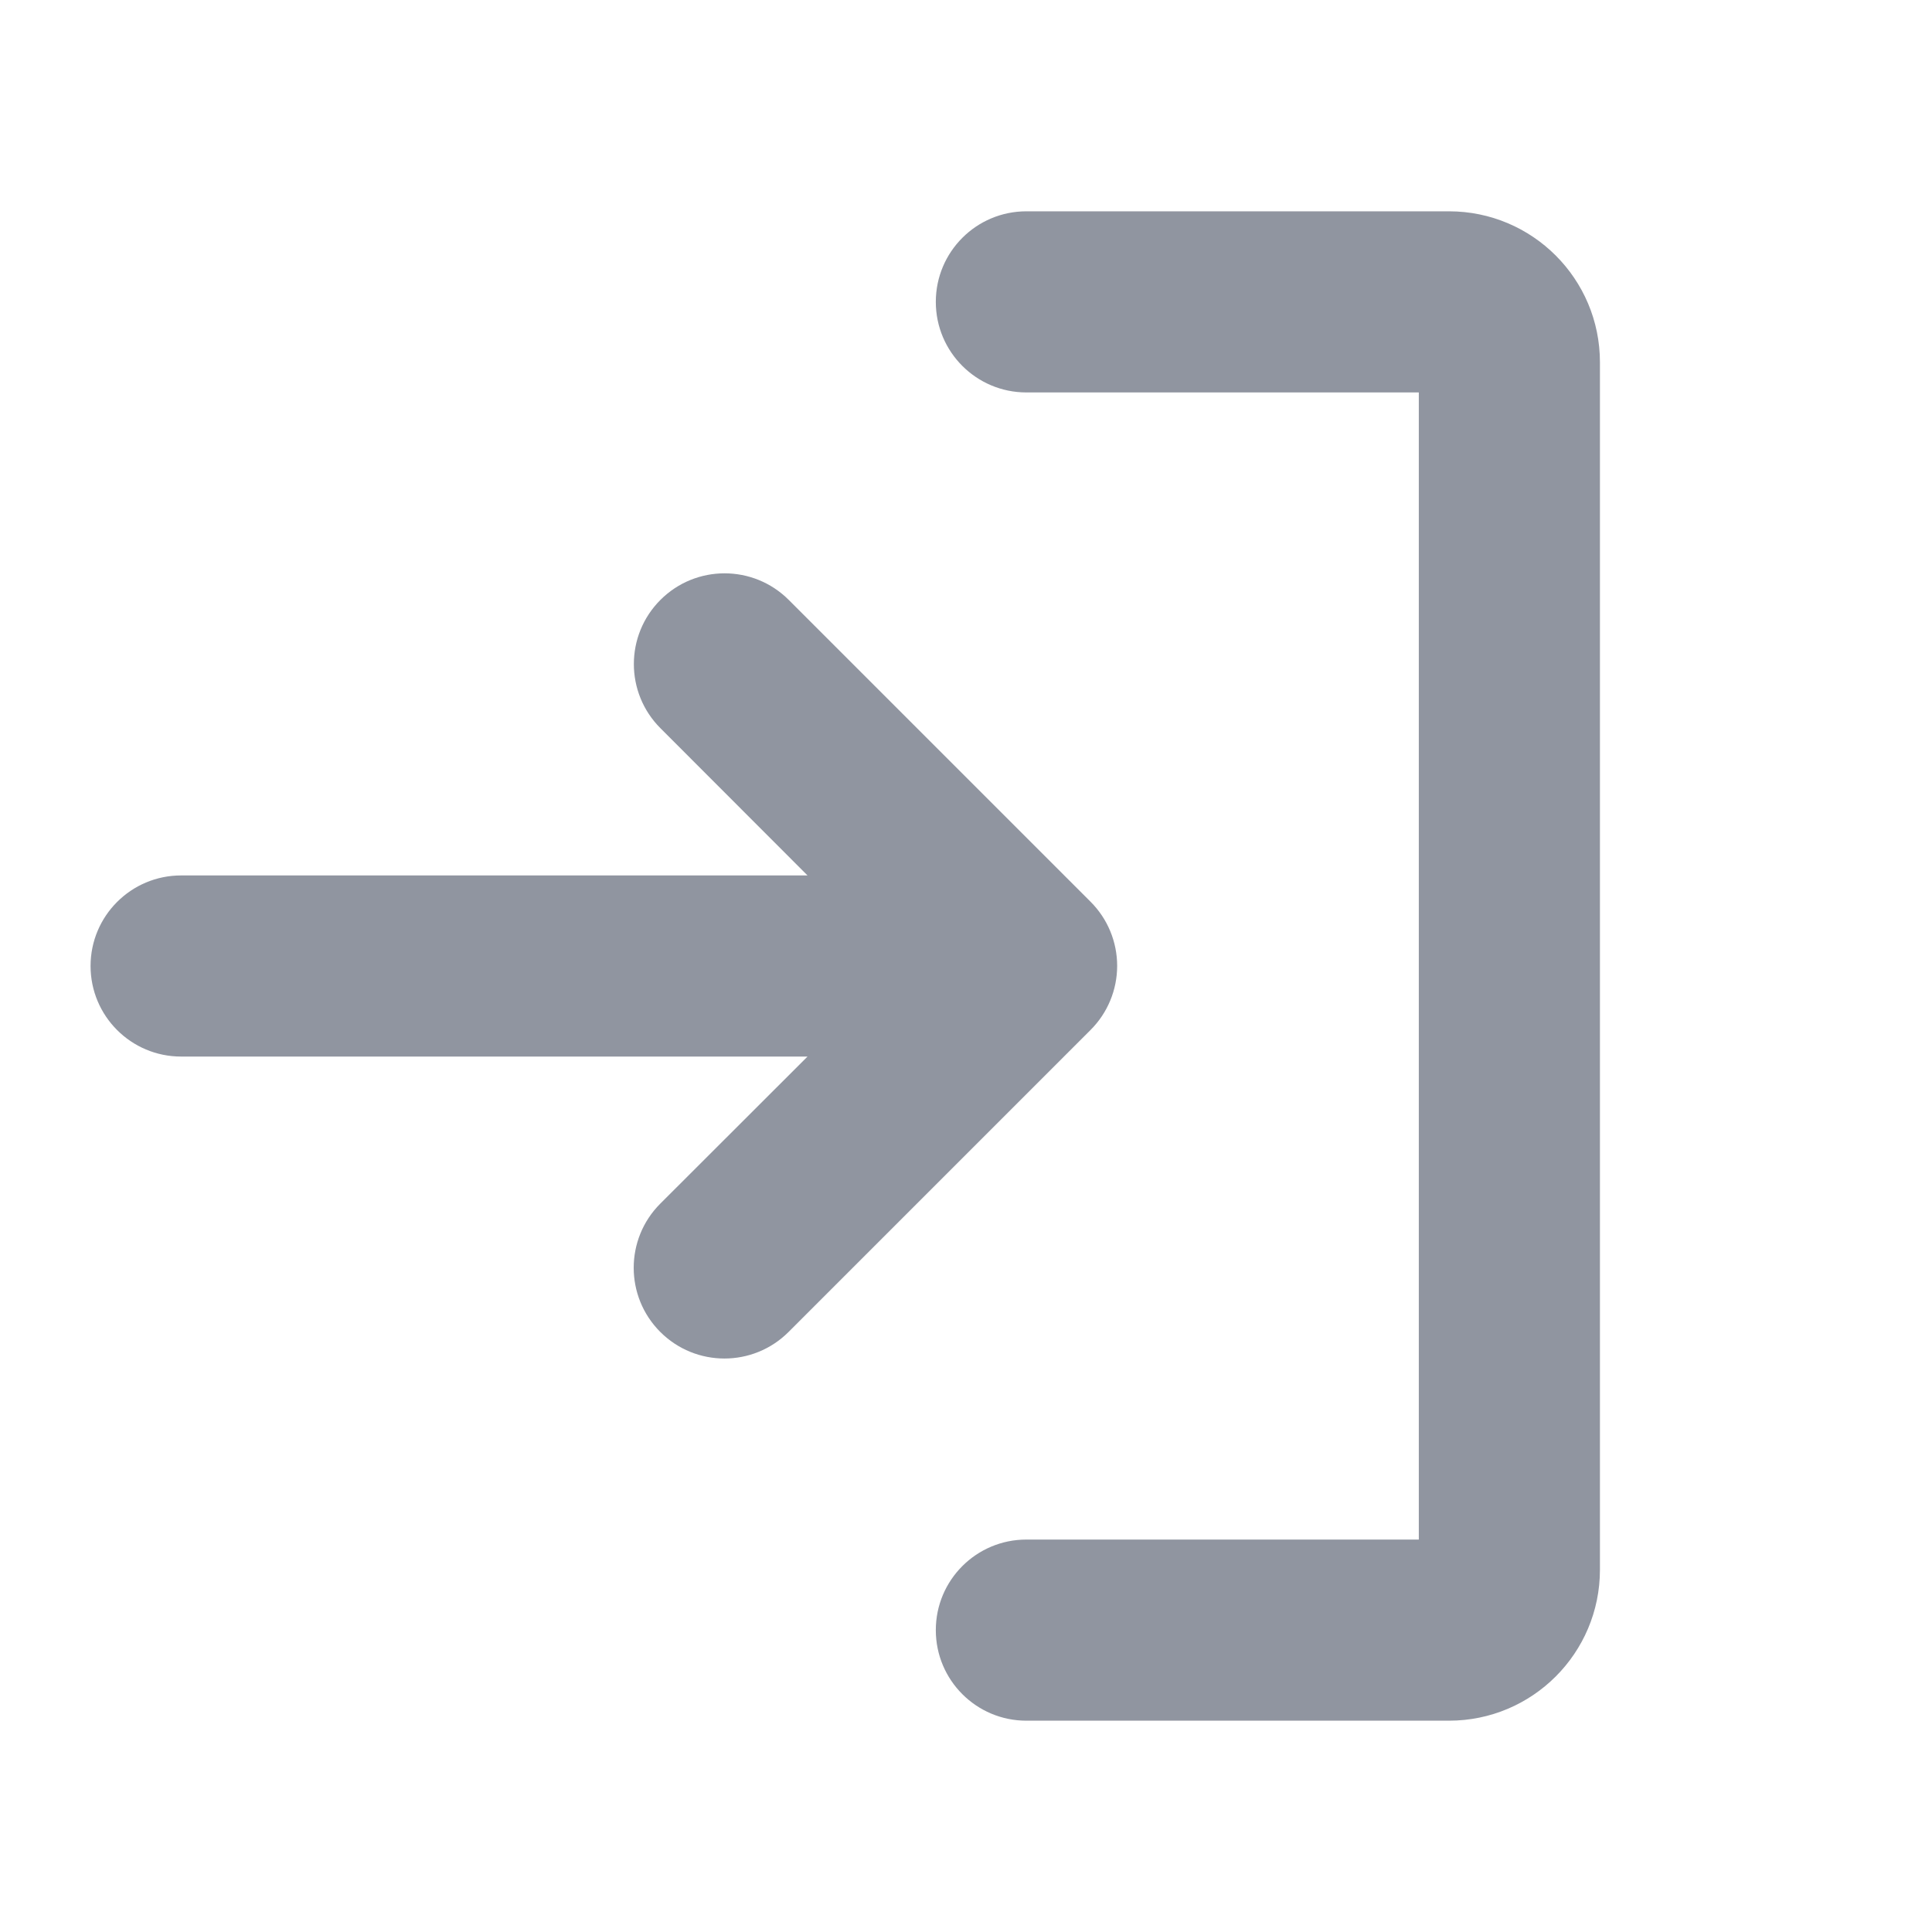
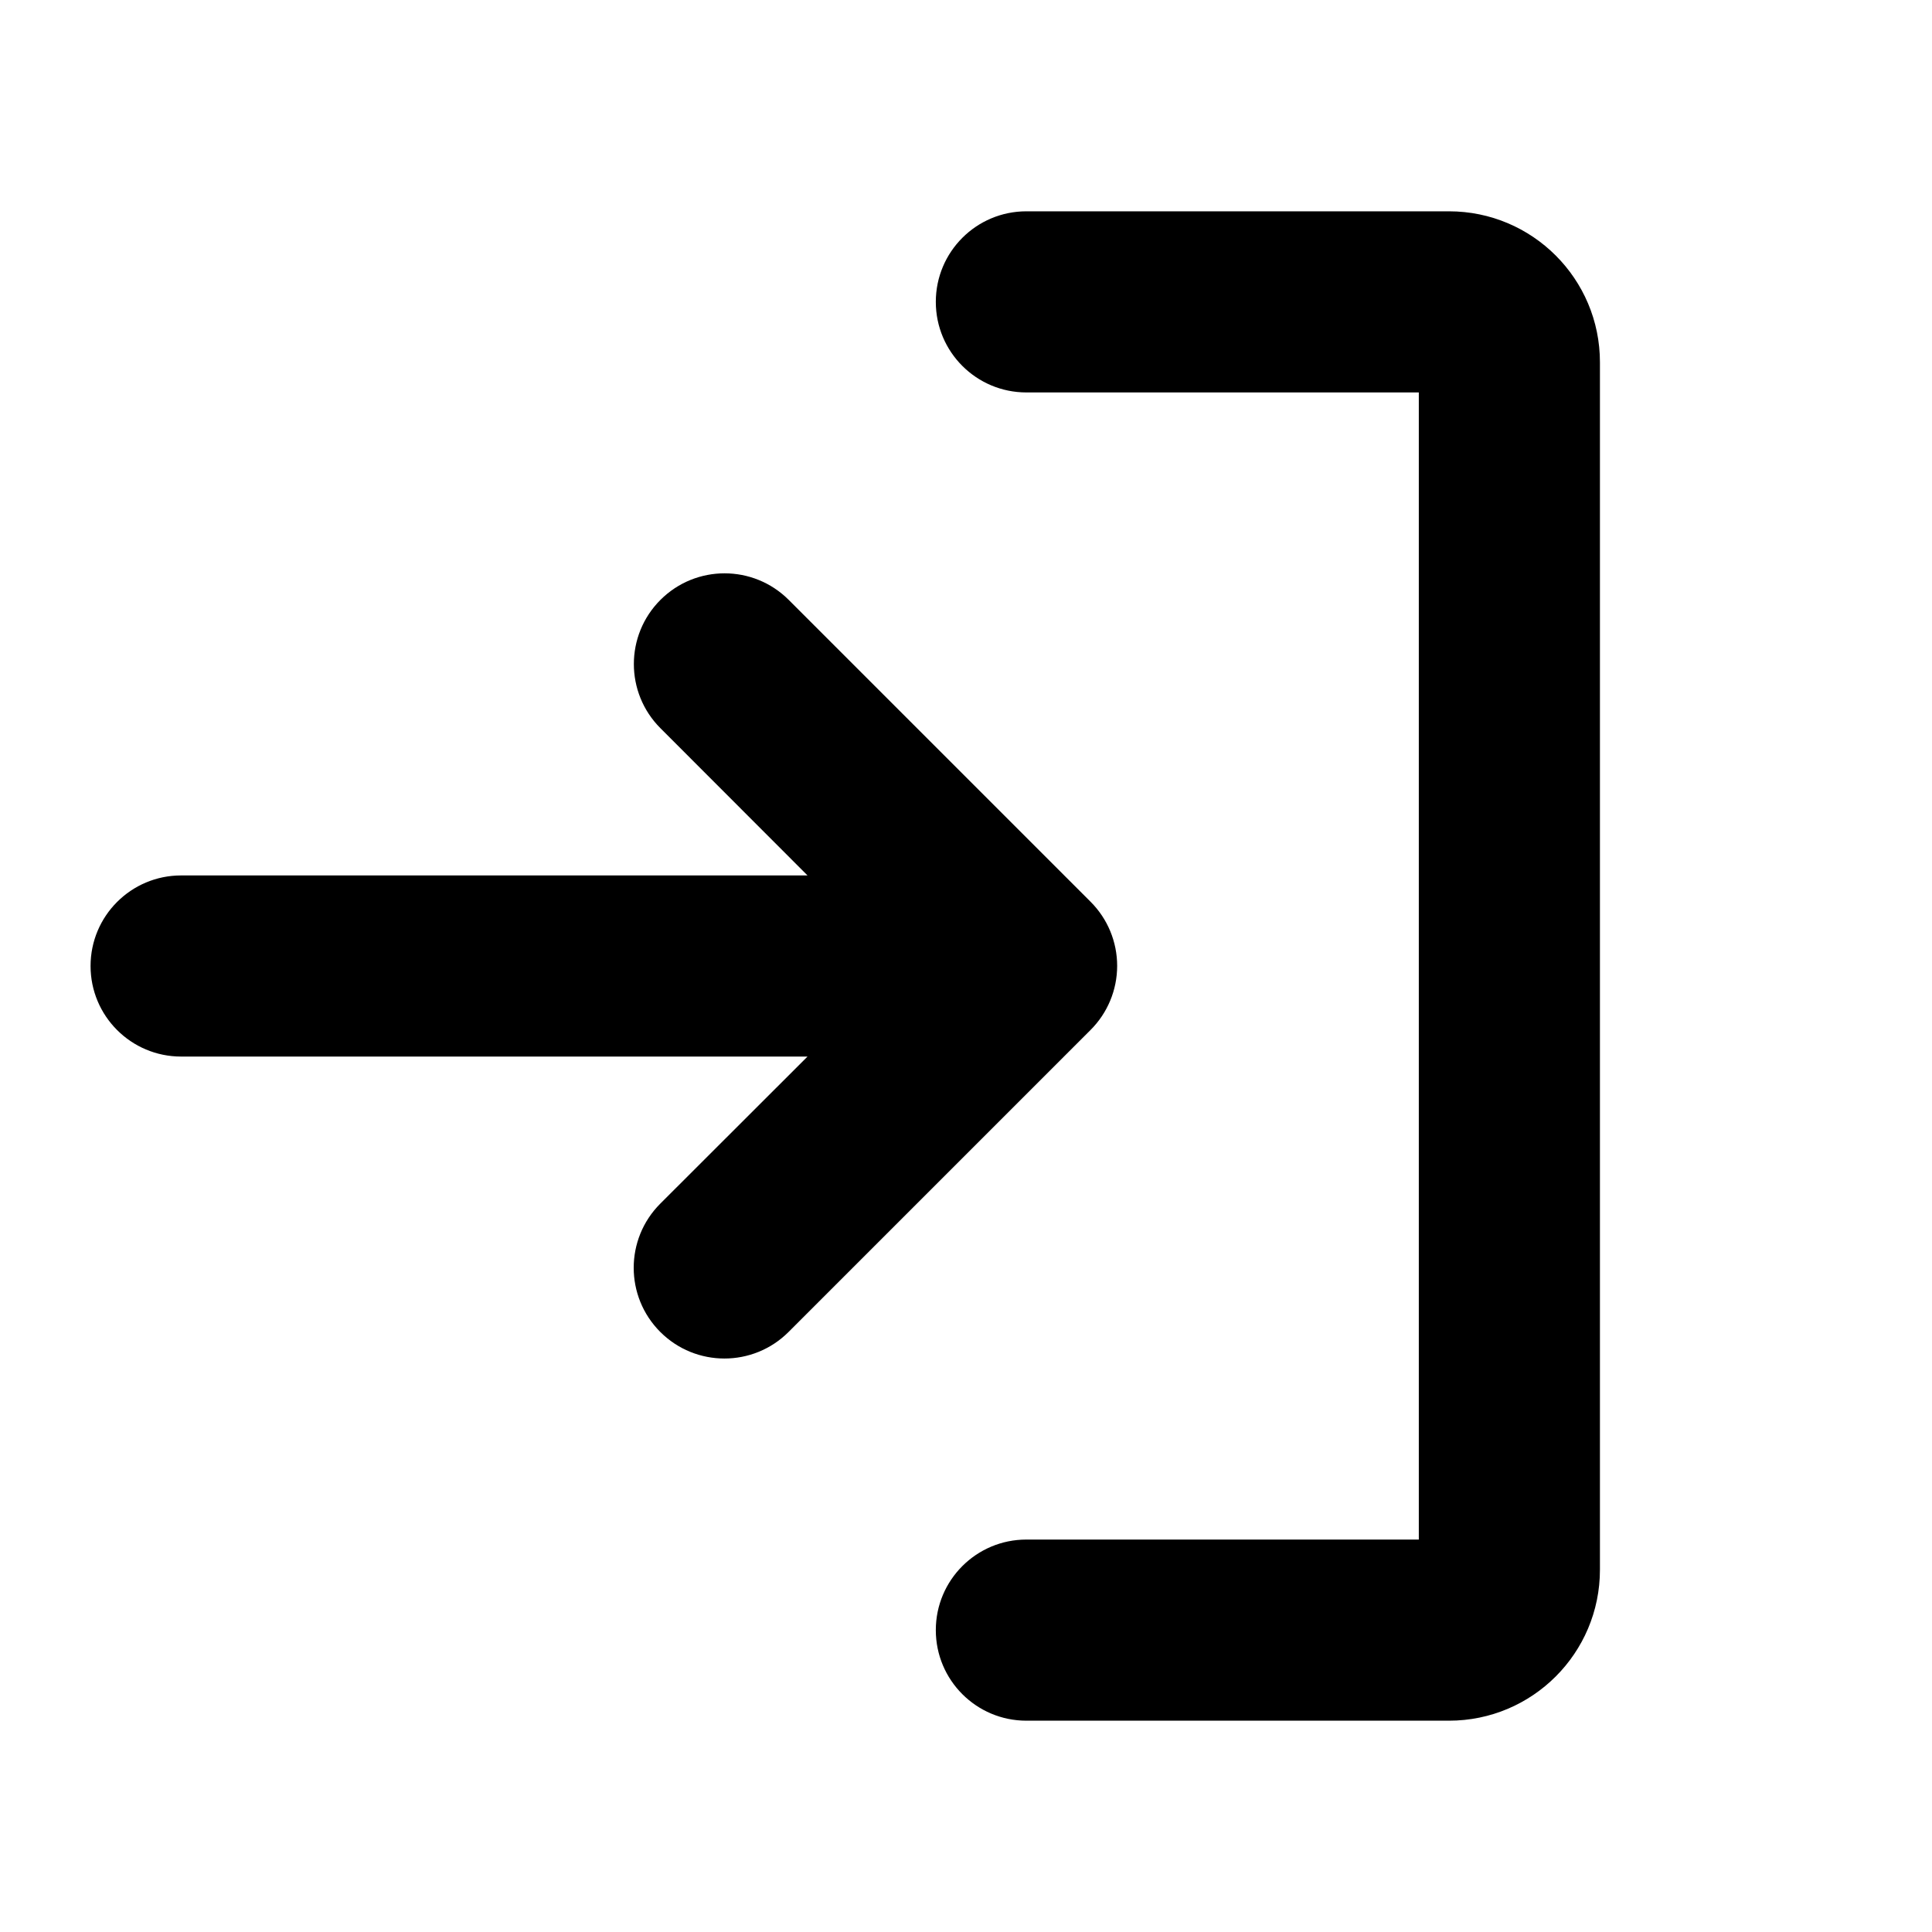
- <svg xmlns="http://www.w3.org/2000/svg" width="20" height="20" fill="#9095a0" viewBox="0 0 256 256">
+ <svg xmlns="http://www.w3.org/2000/svg" width="20" height="20" fill="#000" viewBox="0 0 256 256">
  <path d="M144.49,136.49l-40,40a12,12,0,0,1-17-17L107,140H24a12,12,0,0,1,0-24h83L87.51,96.49a12,12,0,0,1,17-17l40,40A12,12,0,0,1,144.49,136.49ZM192,28H136a12,12,0,0,0,0,24h52V204H136a12,12,0,0,0,0,24h56a20,20,0,0,0,20-20V48A20,20,0,0,0,192,28Z" />
</svg>
